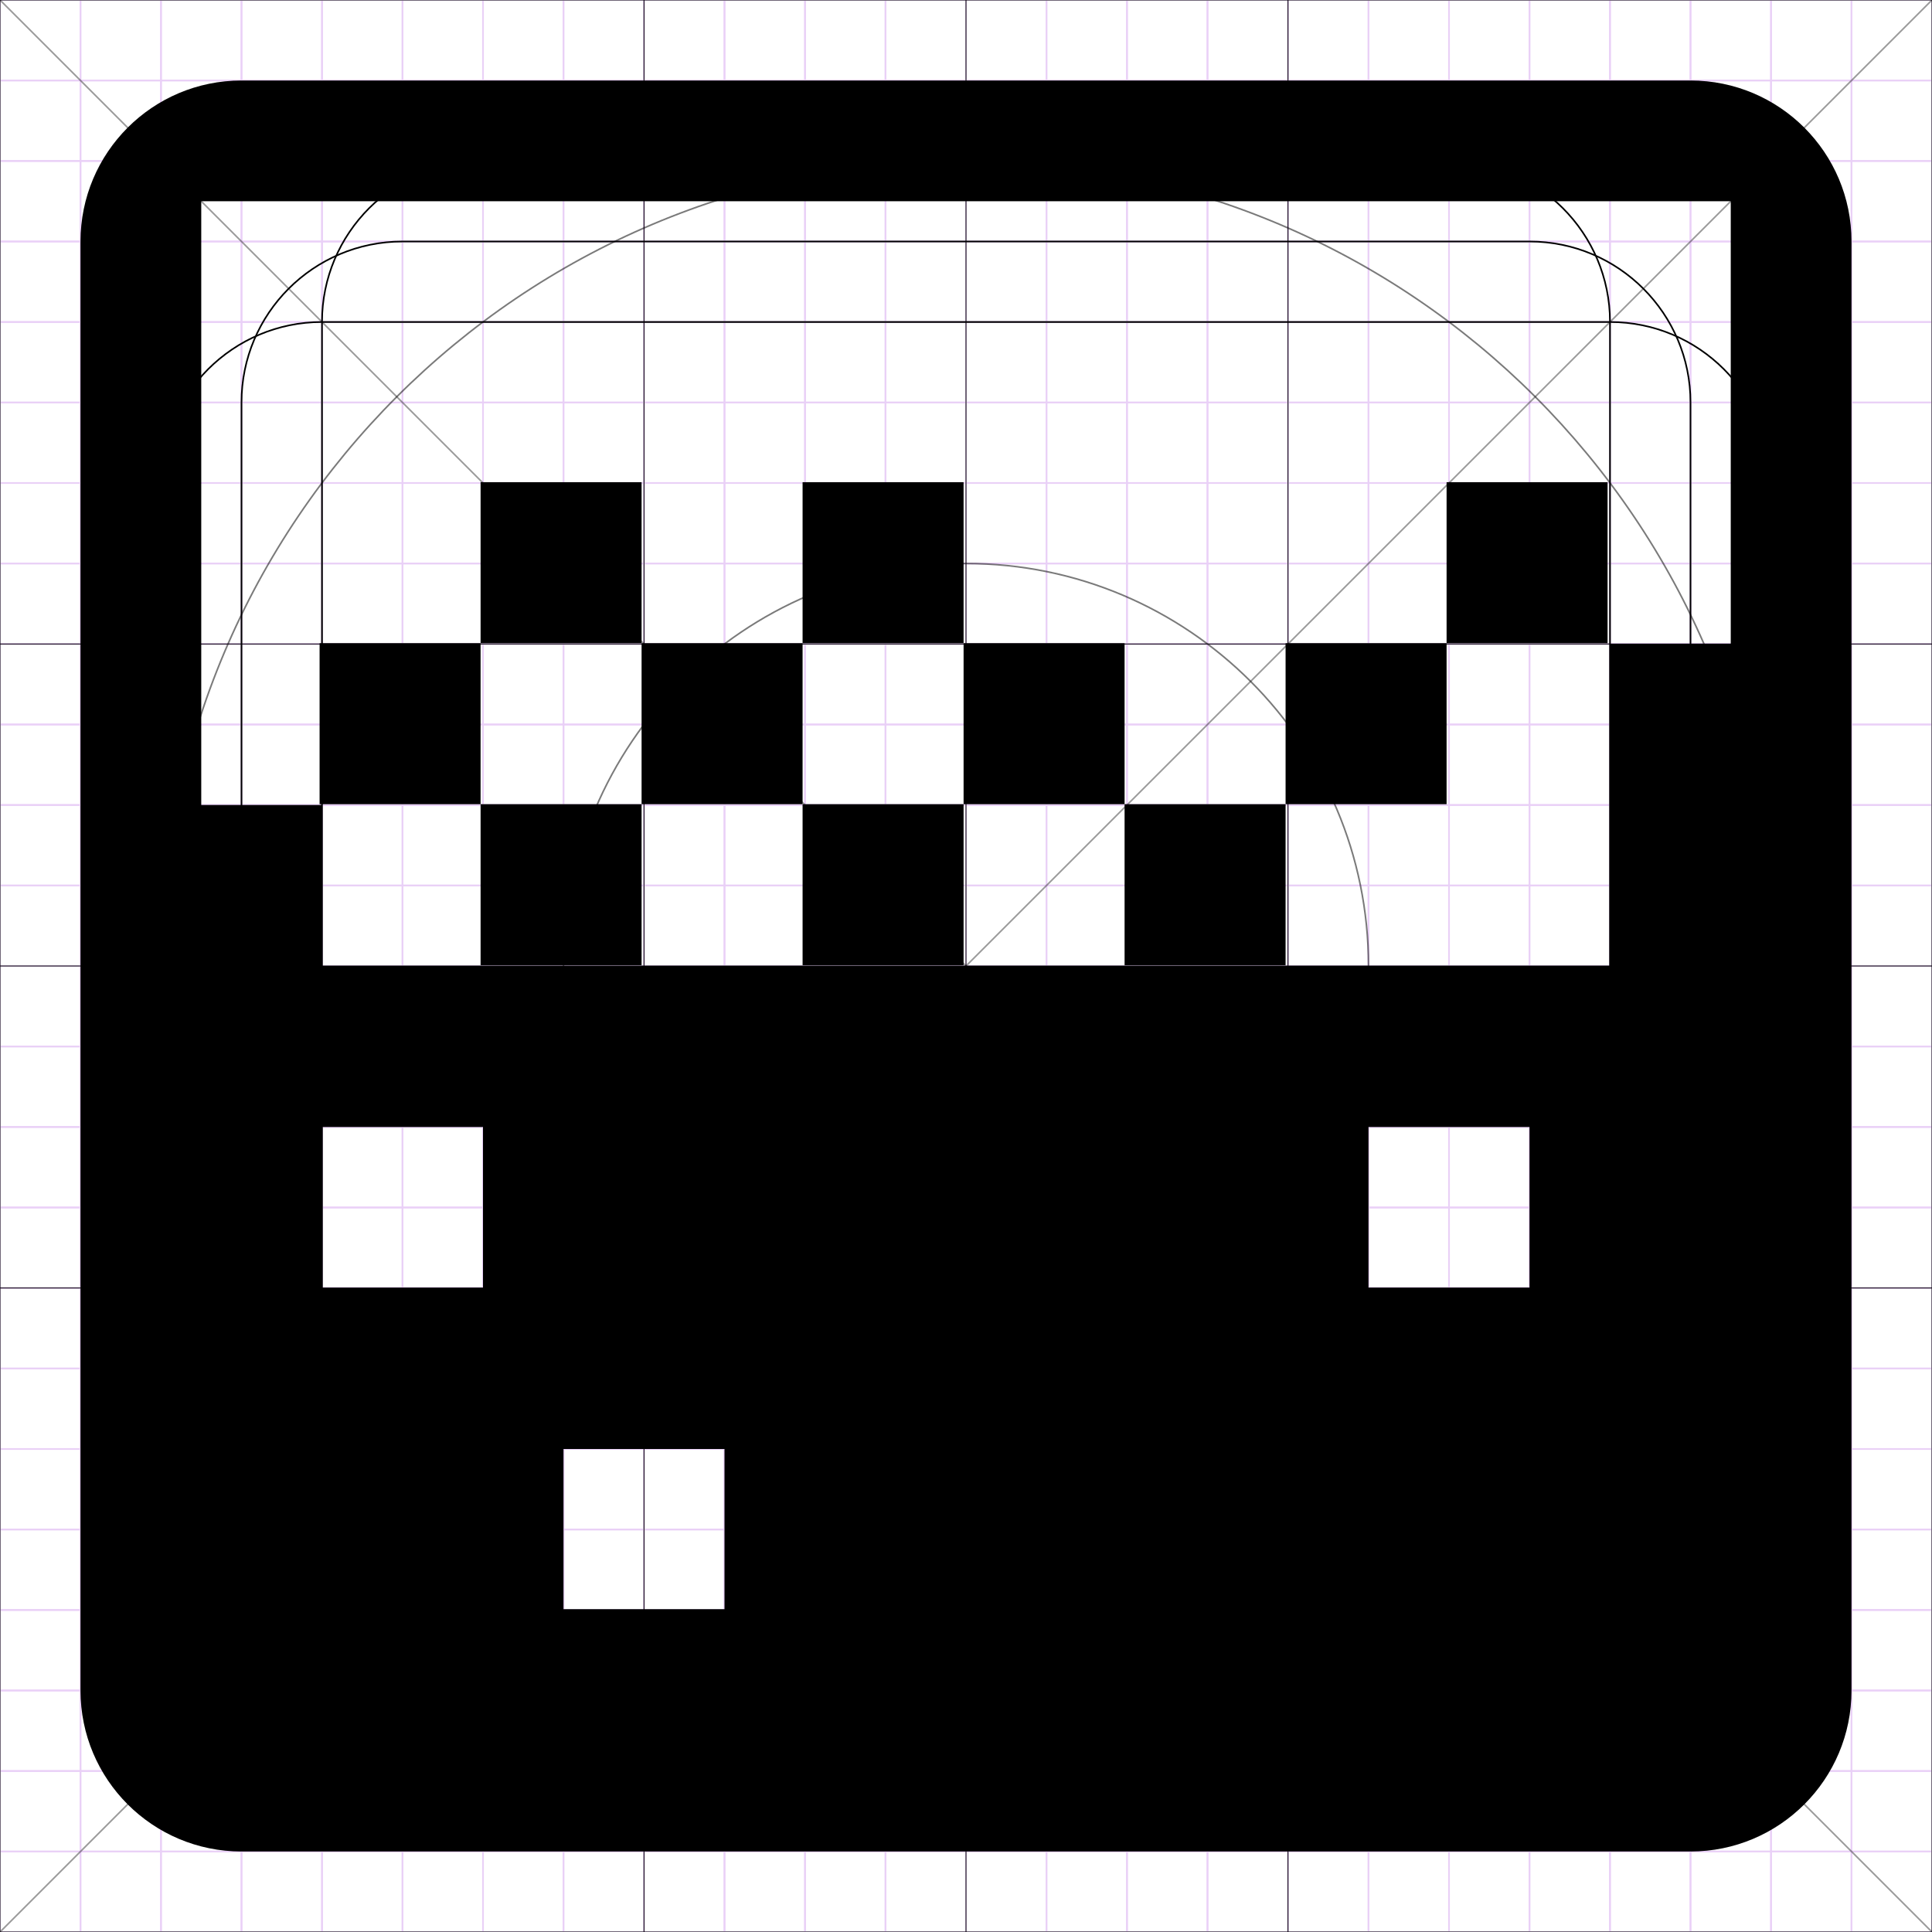
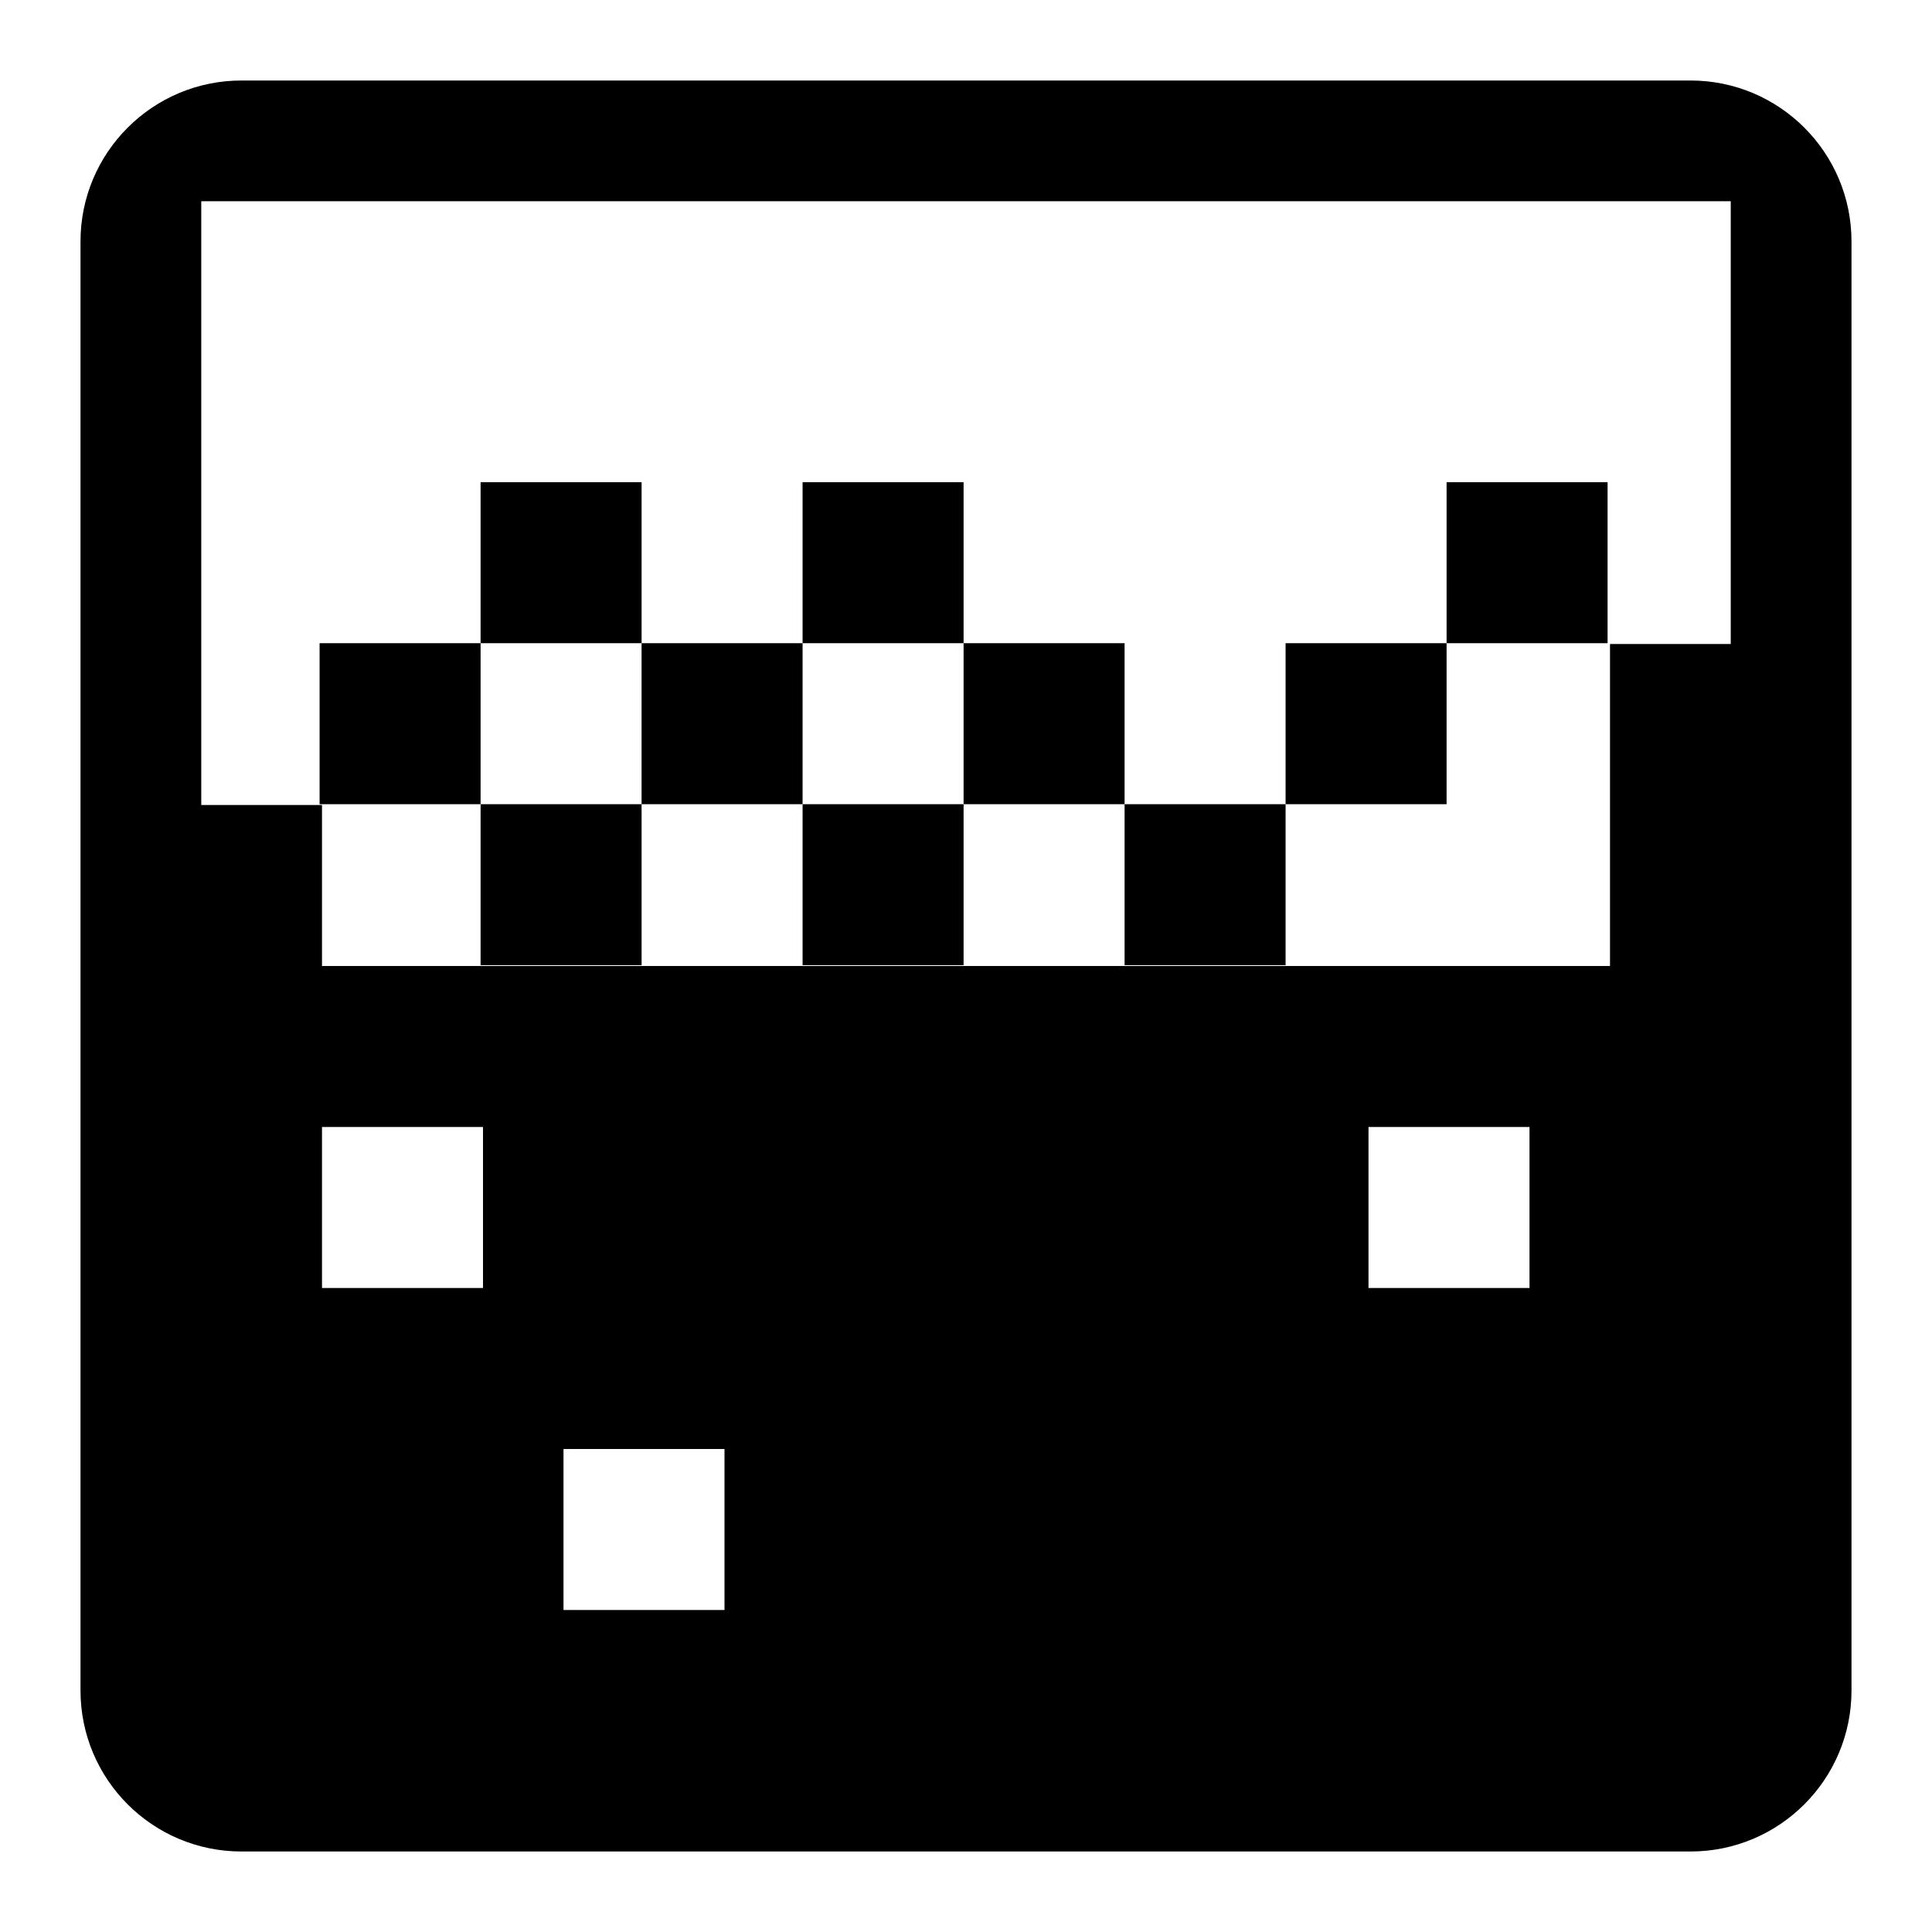
<svg xmlns="http://www.w3.org/2000/svg" id="Layer_1" data-name="Layer 1" viewBox="0 0 24 24">
-   <defs>
-     <style>.cls-1,.cls-3,.cls-4,.cls-7,.cls-9{fill:none;}.cls-2{clip-path:url(#clip-path);}.cls-3{stroke:#e9d0f7;stroke-miterlimit:10;}.cls-3,.cls-7,.cls-9{stroke-width:0.02px;}.cls-4,.cls-7,.cls-9{stroke:#000;}.cls-4{stroke-width:0.01px;}.cls-5{opacity:0.52;}.cls-6{clip-path:url(#clip-path-27);}.cls-8{clip-path:url(#clip-path-28);}.cls-9{stroke-linecap:round;stroke-linejoin:round;}.cls-10{opacity:0.39;}.cls-11{clip-path:url(#clip-path-29);}</style>
-     <clipPath id="clip-path">
-       <rect class="cls-1" x="-0.01" y="-0.01" width="24.02" height="24.02" />
-     </clipPath>
-     <clipPath id="clip-path-27">
-       <rect class="cls-1" x="1.99" y="1.99" width="20.02" height="20.02" />
-     </clipPath>
-     <clipPath id="clip-path-28">
-       <rect class="cls-1" x="6.99" y="6.99" width="10.02" height="10.02" />
-     </clipPath>
-     <clipPath id="clip-path-29">
-       <rect class="cls-1" x="-0.01" y="-0.01" width="24.01" height="24.01" />
-     </clipPath>
-   </defs>
-   <g class="cls-2">
-     <g class="cls-2">
-       <g class="cls-2">
-         <rect class="cls-3" width="1" height="1" />
-       </g>
-       <rect class="cls-3" x="1" width="1" height="1" />
-       <rect class="cls-3" x="2" width="1" height="1" />
-       <rect class="cls-3" x="3" width="1" height="1" />
-       <rect class="cls-3" x="4" width="1" height="1" />
-       <rect class="cls-3" x="5" width="1" height="1" />
-       <rect class="cls-3" x="6" width="1" height="1" />
-       <rect class="cls-3" x="7" width="1" height="1" />
-       <rect class="cls-3" x="8" width="1" height="1" />
-       <rect class="cls-3" x="9" width="1" height="1" />
-       <rect class="cls-3" x="10" width="1" height="1" />
-       <rect class="cls-3" x="11" width="1" height="1" />
-       <rect class="cls-3" x="12" width="1" height="1" />
-       <rect class="cls-3" x="13" width="1" height="1" />
-       <rect class="cls-3" x="14" width="1" height="1" />
-       <rect class="cls-3" x="15" width="1" height="1" />
-       <rect class="cls-3" x="16" width="1" height="1" />
-       <rect class="cls-3" x="17" width="1" height="1" />
-       <rect class="cls-3" x="18" width="1" height="1" />
-       <rect class="cls-3" x="19" width="1" height="1" />
-       <rect class="cls-3" x="20" width="1" height="1" />
-       <rect class="cls-3" x="21" width="1" height="1" />
-       <rect class="cls-3" x="22" width="1" height="1" />
-       <rect class="cls-3" x="23" width="1" height="1" />
-       <g class="cls-2">
-         <rect class="cls-3" y="1" width="1" height="1" />
-       </g>
-       <rect class="cls-3" x="1" y="1" width="1" height="1" />
-       <rect class="cls-3" x="2" y="1" width="1" height="1" />
-       <rect class="cls-3" x="3" y="1" width="1" height="1" />
-       <rect class="cls-3" x="4" y="1" width="1" height="1" />
-       <rect class="cls-3" x="5" y="1" width="1" height="1" />
-       <rect class="cls-3" x="6" y="1" width="1" height="1" />
-       <rect class="cls-3" x="7" y="1" width="1" height="1" />
-       <rect class="cls-3" x="8" y="1" width="1" height="1" />
-       <rect class="cls-3" x="9" y="1" width="1" height="1" />
-       <rect class="cls-3" x="10" y="1" width="1" height="1" />
-       <rect class="cls-3" x="11" y="1" width="1" height="1" />
-       <rect class="cls-3" x="12" y="1" width="1" height="1" />
-       <rect class="cls-3" x="13" y="1" width="1" height="1" />
-       <rect class="cls-3" x="14" y="1" width="1" height="1" />
-       <rect class="cls-3" x="15" y="1" width="1" height="1" />
-       <rect class="cls-3" x="16" y="1" width="1" height="1" />
-       <rect class="cls-3" x="17" y="1" width="1" height="1" />
-       <rect class="cls-3" x="18" y="1" width="1" height="1" />
-       <rect class="cls-3" x="19" y="1" width="1" height="1" />
-       <rect class="cls-3" x="20" y="1" width="1" height="1" />
-       <rect class="cls-3" x="21" y="1" width="1" height="1" />
-       <rect class="cls-3" x="22" y="1" width="1" height="1" />
-       <rect class="cls-3" x="23" y="1" width="1" height="1" />
-       <g class="cls-2">
-         <rect class="cls-3" y="2" width="1" height="1" />
-       </g>
-       <rect class="cls-3" x="1" y="2" width="1" height="1" />
-       <rect class="cls-3" x="2" y="2" width="1" height="1" />
-       <rect class="cls-3" x="3" y="2" width="1" height="1" />
-       <rect class="cls-3" x="4" y="2" width="1" height="1" />
-       <rect class="cls-3" x="5" y="2" width="1" height="1" />
-       <rect class="cls-3" x="6" y="2" width="1" height="1" />
-       <rect class="cls-3" x="7" y="2" width="1" height="1" />
-       <rect class="cls-3" x="8" y="2" width="1" height="1" />
-       <rect class="cls-3" x="9" y="2" width="1" height="1" />
-       <rect class="cls-3" x="10" y="2" width="1" height="1" />
-       <rect class="cls-3" x="11" y="2" width="1" height="1" />
-       <rect class="cls-3" x="12" y="2" width="1" height="1" />
-       <rect class="cls-3" x="13" y="2" width="1" height="1" />
-       <rect class="cls-3" x="14" y="2" width="1" height="1" />
-       <rect class="cls-3" x="15" y="2" width="1" height="1" />
-       <rect class="cls-3" x="16" y="2" width="1" height="1" />
-       <rect class="cls-3" x="17" y="2" width="1" height="1" />
-       <rect class="cls-3" x="18" y="2" width="1" height="1" />
-       <rect class="cls-3" x="19" y="2" width="1" height="1" />
-       <rect class="cls-3" x="20" y="2" width="1" height="1" />
-       <rect class="cls-3" x="21" y="2" width="1" height="1" />
-       <rect class="cls-3" x="22" y="2" width="1" height="1" />
-       <rect class="cls-3" x="23" y="2" width="1" height="1" />
-       <g class="cls-2">
-         <rect class="cls-3" y="3" width="1" height="1" />
-       </g>
-       <rect class="cls-3" x="1" y="3" width="1" height="1" />
-       <rect class="cls-3" x="2" y="3" width="1" height="1" />
-       <rect class="cls-3" x="3" y="3" width="1" height="1" />
-       <rect class="cls-3" x="4" y="3" width="1" height="1" />
-       <rect class="cls-3" x="5" y="3" width="1" height="1" />
-       <rect class="cls-3" x="6" y="3" width="1" height="1" />
-       <rect class="cls-3" x="7" y="3" width="1" height="1" />
-       <rect class="cls-3" x="8" y="3" width="1" height="1" />
-       <rect class="cls-3" x="9" y="3" width="1" height="1" />
-       <rect class="cls-3" x="10" y="3" width="1" height="1" />
-       <rect class="cls-3" x="11" y="3" width="1" height="1" />
-       <rect class="cls-3" x="12" y="3" width="1" height="1" />
-       <rect class="cls-3" x="13" y="3" width="1" height="1" />
-       <rect class="cls-3" x="14" y="3" width="1" height="1" />
-       <rect class="cls-3" x="15" y="3" width="1" height="1" />
-       <rect class="cls-3" x="16" y="3" width="1" height="1" />
-       <rect class="cls-3" x="17" y="3" width="1" height="1" />
-       <rect class="cls-3" x="18" y="3" width="1" height="1" />
-       <rect class="cls-3" x="19" y="3" width="1" height="1" />
-       <rect class="cls-3" x="20" y="3" width="1" height="1" />
-       <rect class="cls-3" x="21" y="3" width="1" height="1" />
-       <rect class="cls-3" x="22" y="3" width="1" height="1" />
-       <rect class="cls-3" x="23" y="3" width="1" height="1" />
-       <g class="cls-2">
-         <rect class="cls-3" y="4" width="1" height="1" />
-       </g>
-       <rect class="cls-3" x="1" y="4" width="1" height="1" />
-       <rect class="cls-3" x="2" y="4" width="1" height="1" />
-       <rect class="cls-3" x="3" y="4" width="1" height="1" />
-       <rect class="cls-3" x="4" y="4" width="1" height="1" />
-       <rect class="cls-3" x="5" y="4" width="1" height="1" />
-       <rect class="cls-3" x="6" y="4" width="1" height="1" />
-       <rect class="cls-3" x="7" y="4" width="1" height="1" />
-       <rect class="cls-3" x="8" y="4" width="1" height="1" />
-       <rect class="cls-3" x="9" y="4" width="1" height="1" />
-       <rect class="cls-3" x="10" y="4" width="1" height="1" />
-       <rect class="cls-3" x="11" y="4" width="1" height="1" />
-       <rect class="cls-3" x="12" y="4" width="1" height="1" />
-       <rect class="cls-3" x="13" y="4" width="1" height="1" />
-       <rect class="cls-3" x="14" y="4" width="1" height="1" />
-       <rect class="cls-3" x="15" y="4" width="1" height="1" />
-       <rect class="cls-3" x="16" y="4" width="1" height="1" />
-       <rect class="cls-3" x="17" y="4" width="1" height="1" />
-       <rect class="cls-3" x="18" y="4" width="1" height="1" />
-       <rect class="cls-3" x="19" y="4" width="1" height="1" />
-       <rect class="cls-3" x="20" y="4" width="1" height="1" />
-       <rect class="cls-3" x="21" y="4" width="1" height="1" />
-       <rect class="cls-3" x="22" y="4" width="1" height="1" />
-       <rect class="cls-3" x="23" y="4" width="1" height="1" />
-       <g class="cls-2">
-         <rect class="cls-3" y="5" width="1" height="1" />
-       </g>
-       <rect class="cls-3" x="1" y="5" width="1" height="1" />
-       <rect class="cls-3" x="2" y="5" width="1" height="1" />
-       <rect class="cls-3" x="3" y="5" width="1" height="1" />
-       <rect class="cls-3" x="4" y="5" width="1" height="1" />
-       <rect class="cls-3" x="5" y="5" width="1" height="1" />
-       <rect class="cls-3" x="6" y="5" width="1" height="1" />
-       <rect class="cls-3" x="7" y="5" width="1" height="1" />
-       <rect class="cls-3" x="8" y="5" width="1" height="1" />
-       <rect class="cls-3" x="9" y="5" width="1" height="1" />
-       <rect class="cls-3" x="10" y="5" width="1" height="1" />
-       <rect class="cls-3" x="11" y="5" width="1" height="1" />
-       <rect class="cls-3" x="12" y="5" width="1" height="1" />
-       <rect class="cls-3" x="13" y="5" width="1" height="1" />
-       <rect class="cls-3" x="14" y="5" width="1" height="1" />
-       <rect class="cls-3" x="15" y="5" width="1" height="1" />
-       <rect class="cls-3" x="16" y="5" width="1" height="1" />
-       <rect class="cls-3" x="17" y="5" width="1" height="1" />
-       <rect class="cls-3" x="18" y="5" width="1" height="1" />
-       <rect class="cls-3" x="19" y="5" width="1" height="1" />
-       <rect class="cls-3" x="20" y="5" width="1" height="1" />
-       <rect class="cls-3" x="21" y="5" width="1" height="1" />
-       <rect class="cls-3" x="22" y="5" width="1" height="1" />
-       <rect class="cls-3" x="23" y="5" width="1" height="1" />
-       <g class="cls-2">
-         <rect class="cls-3" y="6" width="1" height="1" />
-       </g>
-       <rect class="cls-3" x="1" y="6" width="1" height="1" />
-       <rect class="cls-3" x="2" y="6" width="1" height="1" />
-       <rect class="cls-3" x="3" y="6" width="1" height="1" />
-       <rect class="cls-3" x="4" y="6" width="1" height="1" />
-       <rect class="cls-3" x="5" y="6" width="1" height="1" />
-       <rect class="cls-3" x="6" y="6" width="1" height="1" />
-       <rect class="cls-3" x="7" y="6" width="1" height="1" />
-       <rect class="cls-3" x="8" y="6" width="1" height="1" />
-       <rect class="cls-3" x="9" y="6" width="1" height="1" />
-       <rect class="cls-3" x="10" y="6" width="1" height="1" />
-       <rect class="cls-3" x="11" y="6" width="1" height="1" />
-       <rect class="cls-3" x="12" y="6" width="1" height="1" />
-       <rect class="cls-3" x="13" y="6" width="1" height="1" />
-       <rect class="cls-3" x="14" y="6" width="1" height="1" />
-       <rect class="cls-3" x="15" y="6" width="1" height="1" />
-       <rect class="cls-3" x="16" y="6" width="1" height="1" />
-       <rect class="cls-3" x="17" y="6" width="1" height="1" />
-       <rect class="cls-3" x="18" y="6" width="1" height="1" />
-       <rect class="cls-3" x="19" y="6" width="1" height="1" />
-       <rect class="cls-3" x="20" y="6" width="1" height="1" />
-       <rect class="cls-3" x="21" y="6" width="1" height="1" />
-       <rect class="cls-3" x="22" y="6" width="1" height="1" />
-       <rect class="cls-3" x="23" y="6" width="1" height="1" />
-       <g class="cls-2">
-         <rect class="cls-3" y="7" width="1" height="1" />
-       </g>
-       <rect class="cls-3" x="1" y="7" width="1" height="1" />
-       <rect class="cls-3" x="2" y="7" width="1" height="1" />
-       <rect class="cls-3" x="3" y="7" width="1" height="1" />
-       <rect class="cls-3" x="4" y="7" width="1" height="1" />
-       <rect class="cls-3" x="5" y="7" width="1" height="1" />
-       <rect class="cls-3" x="6" y="7" width="1" height="1" />
-       <rect class="cls-3" x="7" y="7" width="1" height="1" />
-       <rect class="cls-3" x="8" y="7" width="1" height="1" />
-       <rect class="cls-3" x="9" y="7" width="1" height="1" />
-       <rect class="cls-3" x="10" y="7" width="1" height="1" />
-       <rect class="cls-3" x="11" y="7" width="1" height="1" />
-       <rect class="cls-3" x="12" y="7" width="1" height="1" />
-       <rect class="cls-3" x="13" y="7" width="1" height="1" />
-       <rect class="cls-3" x="14" y="7" width="1" height="1" />
-       <rect class="cls-3" x="15" y="7" width="1" height="1" />
-       <rect class="cls-3" x="16" y="7" width="1" height="1" />
-       <rect class="cls-3" x="17" y="7" width="1" height="1" />
-       <rect class="cls-3" x="18" y="7" width="1" height="1" />
-       <rect class="cls-3" x="19" y="7" width="1" height="1" />
-       <rect class="cls-3" x="20" y="7" width="1" height="1" />
-       <rect class="cls-3" x="21" y="7" width="1" height="1" />
-       <rect class="cls-3" x="22" y="7" width="1" height="1" />
-       <rect class="cls-3" x="23" y="7" width="1" height="1" />
-       <g class="cls-2">
-         <rect class="cls-3" y="8" width="1" height="1" />
-       </g>
-       <rect class="cls-3" x="1" y="8" width="1" height="1" />
-       <rect class="cls-3" x="2" y="8" width="1" height="1" />
-       <rect class="cls-3" x="3" y="8" width="1" height="1" />
-       <rect class="cls-3" x="4" y="8" width="1" height="1" />
-       <rect class="cls-3" x="5" y="8" width="1" height="1" />
-       <rect class="cls-3" x="6" y="8" width="1" height="1" />
-       <rect class="cls-3" x="7" y="8" width="1" height="1" />
-       <rect class="cls-3" x="8" y="8" width="1" height="1" />
-       <rect class="cls-3" x="9" y="8" width="1" height="1" />
-       <rect class="cls-3" x="10" y="8" width="1" height="1" />
-       <rect class="cls-3" x="11" y="8" width="1" height="1" />
-       <rect class="cls-3" x="12" y="8" width="1" height="1" />
-       <rect class="cls-3" x="13" y="8" width="1" height="1" />
-       <rect class="cls-3" x="14" y="8" width="1" height="1" />
-       <rect class="cls-3" x="15" y="8" width="1" height="1" />
-       <rect class="cls-3" x="16" y="8" width="1" height="1" />
-       <rect class="cls-3" x="17" y="8" width="1" height="1" />
-       <rect class="cls-3" x="18" y="8" width="1" height="1" />
-       <rect class="cls-3" x="19" y="8" width="1" height="1" />
-       <rect class="cls-3" x="20" y="8" width="1" height="1" />
-       <rect class="cls-3" x="21" y="8" width="1" height="1" />
-       <rect class="cls-3" x="22" y="8" width="1" height="1" />
-       <rect class="cls-3" x="23" y="8" width="1" height="1" />
-       <g class="cls-2">
-         <rect class="cls-3" y="9" width="1" height="1" />
-       </g>
-       <rect class="cls-3" x="1" y="9" width="1" height="1" />
-       <rect class="cls-3" x="2" y="9" width="1" height="1" />
-       <rect class="cls-3" x="3" y="9" width="1" height="1" />
-       <rect class="cls-3" x="4" y="9" width="1" height="1" />
-       <rect class="cls-3" x="5" y="9" width="1" height="1" />
-       <rect class="cls-3" x="6" y="9" width="1" height="1" />
-       <rect class="cls-3" x="7" y="9" width="1" height="1" />
-       <rect class="cls-3" x="8" y="9" width="1" height="1" />
-       <rect class="cls-3" x="9" y="9" width="1" height="1" />
-       <rect class="cls-3" x="10" y="9" width="1" height="1" />
-       <rect class="cls-3" x="11" y="9" width="1" height="1" />
-       <rect class="cls-3" x="12" y="9" width="1" height="1" />
-       <rect class="cls-3" x="13" y="9" width="1" height="1" />
-       <rect class="cls-3" x="14" y="9" width="1" height="1" />
-       <rect class="cls-3" x="15" y="9" width="1" height="1" />
-       <rect class="cls-3" x="16" y="9" width="1" height="1" />
-       <rect class="cls-3" x="17" y="9" width="1" height="1" />
-       <rect class="cls-3" x="18" y="9" width="1" height="1" />
-       <rect class="cls-3" x="19" y="9" width="1" height="1" />
-       <rect class="cls-3" x="20" y="9" width="1" height="1" />
-       <rect class="cls-3" x="21" y="9" width="1" height="1" />
-       <rect class="cls-3" x="22" y="9" width="1" height="1" />
-       <rect class="cls-3" x="23" y="9" width="1" height="1" />
-       <g class="cls-2">
-         <rect class="cls-3" y="10" width="1" height="1" />
-       </g>
-       <rect class="cls-3" x="1" y="10" width="1" height="1" />
-       <rect class="cls-3" x="2" y="10" width="1" height="1" />
-       <rect class="cls-3" x="3" y="10" width="1" height="1" />
-       <rect class="cls-3" x="4" y="10" width="1" height="1" />
-       <rect class="cls-3" x="5" y="10" width="1" height="1" />
-       <rect class="cls-3" x="6" y="10" width="1" height="1" />
-       <rect class="cls-3" x="7" y="10" width="1" height="1" />
-       <rect class="cls-3" x="8" y="10" width="1" height="1" />
-       <rect class="cls-3" x="9" y="10" width="1" height="1" />
-       <rect class="cls-3" x="10" y="10" width="1" height="1" />
-       <rect class="cls-3" x="11" y="10" width="1" height="1" />
-       <rect class="cls-3" x="12" y="10" width="1" height="1" />
-       <rect class="cls-3" x="13" y="10" width="1" height="1" />
-       <rect class="cls-3" x="14" y="10" width="1" height="1" />
-       <rect class="cls-3" x="15" y="10" width="1" height="1" />
-       <rect class="cls-3" x="16" y="10" width="1" height="1" />
-       <rect class="cls-3" x="17" y="10" width="1" height="1" />
-       <rect class="cls-3" x="18" y="10" width="1" height="1" />
-       <rect class="cls-3" x="19" y="10" width="1" height="1" />
-       <rect class="cls-3" x="20" y="10" width="1" height="1" />
-       <rect class="cls-3" x="21" y="10" width="1" height="1" />
-       <rect class="cls-3" x="22" y="10" width="1" height="1" />
-       <rect class="cls-3" x="23" y="10" width="1" height="1" />
-       <g class="cls-2">
-         <rect class="cls-3" y="11" width="1" height="1" />
-       </g>
-       <rect class="cls-3" x="1" y="11" width="1" height="1" />
-       <rect class="cls-3" x="2" y="11" width="1" height="1" />
-       <rect class="cls-3" x="3" y="11" width="1" height="1" />
-       <rect class="cls-3" x="4" y="11" width="1" height="1" />
-       <rect class="cls-3" x="5" y="11" width="1" height="1" />
-       <rect class="cls-3" x="6" y="11" width="1" height="1" />
-       <rect class="cls-3" x="7" y="11" width="1" height="1" />
-       <rect class="cls-3" x="8" y="11" width="1" height="1" />
-       <rect class="cls-3" x="9" y="11" width="1" height="1" />
-       <rect class="cls-3" x="10" y="11" width="1" height="1" />
-       <rect class="cls-3" x="11" y="11" width="1" height="1" />
-       <rect class="cls-3" x="12" y="11" width="1" height="1" />
-       <rect class="cls-3" x="13" y="11" width="1" height="1" />
-       <rect class="cls-3" x="14" y="11" width="1" height="1" />
-       <rect class="cls-3" x="15" y="11" width="1" height="1" />
-       <rect class="cls-3" x="16" y="11" width="1" height="1" />
-       <rect class="cls-3" x="17" y="11" width="1" height="1" />
-       <rect class="cls-3" x="18" y="11" width="1" height="1" />
-       <rect class="cls-3" x="19" y="11" width="1" height="1" />
-       <rect class="cls-3" x="20" y="11" width="1" height="1" />
-       <rect class="cls-3" x="21" y="11" width="1" height="1" />
-       <rect class="cls-3" x="22" y="11" width="1" height="1" />
-       <rect class="cls-3" x="23" y="11" width="1" height="1" />
-       <g class="cls-2">
-         <rect class="cls-3" y="12" width="1" height="1" />
-       </g>
-       <rect class="cls-3" x="1" y="12" width="1" height="1" />
-       <rect class="cls-3" x="2" y="12" width="1" height="1" />
-       <rect class="cls-3" x="3" y="12" width="1" height="1" />
-       <rect class="cls-3" x="4" y="12" width="1" height="1" />
-       <rect class="cls-3" x="5" y="12" width="1" height="1" />
-       <rect class="cls-3" x="6" y="12" width="1" height="1" />
-       <rect class="cls-3" x="7" y="12" width="1" height="1" />
-       <rect class="cls-3" x="8" y="12" width="1" height="1" />
-       <rect class="cls-3" x="9" y="12" width="1" height="1" />
-       <rect class="cls-3" x="10" y="12" width="1" height="1" />
-       <rect class="cls-3" x="11" y="12" width="1" height="1" />
-       <rect class="cls-3" x="12" y="12" width="1" height="1" />
-       <rect class="cls-3" x="13" y="12" width="1" height="1" />
-       <rect class="cls-3" x="14" y="12" width="1" height="1" />
-       <rect class="cls-3" x="15" y="12" width="1" height="1" />
-       <rect class="cls-3" x="16" y="12" width="1" height="1" />
-       <rect class="cls-3" x="17" y="12" width="1" height="1" />
-       <rect class="cls-3" x="18" y="12" width="1" height="1" />
-       <rect class="cls-3" x="19" y="12" width="1" height="1" />
-       <rect class="cls-3" x="20" y="12" width="1" height="1" />
-       <rect class="cls-3" x="21" y="12" width="1" height="1" />
-       <rect class="cls-3" x="22" y="12" width="1" height="1" />
-       <rect class="cls-3" x="23" y="12" width="1" height="1" />
-       <g class="cls-2">
-         <rect class="cls-3" y="13" width="1" height="1" />
-       </g>
-       <rect class="cls-3" x="1" y="13" width="1" height="1" />
-       <rect class="cls-3" x="2" y="13" width="1" height="1" />
-       <rect class="cls-3" x="3" y="13" width="1" height="1" />
-       <rect class="cls-3" x="4" y="13" width="1" height="1" />
-       <rect class="cls-3" x="5" y="13" width="1" height="1" />
-       <rect class="cls-3" x="6" y="13" width="1" height="1" />
-       <rect class="cls-3" x="7" y="13" width="1" height="1" />
-       <rect class="cls-3" x="8" y="13" width="1" height="1" />
-       <rect class="cls-3" x="9" y="13" width="1" height="1" />
-       <rect class="cls-3" x="10" y="13" width="1" height="1" />
-       <rect class="cls-3" x="11" y="13" width="1" height="1" />
-       <rect class="cls-3" x="12" y="13" width="1" height="1" />
-       <rect class="cls-3" x="13" y="13" width="1" height="1" />
-       <rect class="cls-3" x="14" y="13" width="1" height="1" />
-       <rect class="cls-3" x="15" y="13" width="1" height="1" />
-       <rect class="cls-3" x="16" y="13" width="1" height="1" />
-       <rect class="cls-3" x="17" y="13" width="1" height="1" />
-       <rect class="cls-3" x="18" y="13" width="1" height="1" />
-       <rect class="cls-3" x="19" y="13" width="1" height="1" />
-       <rect class="cls-3" x="20" y="13" width="1" height="1" />
-       <rect class="cls-3" x="21" y="13" width="1" height="1" />
-       <rect class="cls-3" x="22" y="13" width="1" height="1" />
-       <rect class="cls-3" x="23" y="13" width="1" height="1" />
-       <g class="cls-2">
-         <rect class="cls-3" y="14" width="1" height="1" />
-       </g>
-       <rect class="cls-3" x="1" y="14" width="1" height="1" />
-       <rect class="cls-3" x="2" y="14" width="1" height="1" />
-       <rect class="cls-3" x="3" y="14" width="1" height="1" />
-       <rect class="cls-3" x="4" y="14" width="1" height="1" />
-       <rect class="cls-3" x="5" y="14" width="1" height="1" />
-       <rect class="cls-3" x="6" y="14" width="1" height="1" />
-       <rect class="cls-3" x="7" y="14" width="1" height="1" />
-       <rect class="cls-3" x="8" y="14" width="1" height="1" />
-       <rect class="cls-3" x="9" y="14" width="1" height="1" />
-       <rect class="cls-3" x="10" y="14" width="1" height="1" />
-       <rect class="cls-3" x="11" y="14" width="1" height="1" />
-       <rect class="cls-3" x="12" y="14" width="1" height="1" />
-       <rect class="cls-3" x="13" y="14" width="1" height="1" />
-       <rect class="cls-3" x="14" y="14" width="1" height="1" />
-       <rect class="cls-3" x="15" y="14" width="1" height="1" />
-       <rect class="cls-3" x="16" y="14" width="1" height="1" />
-       <rect class="cls-3" x="17" y="14" width="1" height="1" />
-       <rect class="cls-3" x="18" y="14" width="1" height="1" />
-       <rect class="cls-3" x="19" y="14" width="1" height="1" />
-       <rect class="cls-3" x="20" y="14" width="1" height="1" />
-       <rect class="cls-3" x="21" y="14" width="1" height="1" />
-       <rect class="cls-3" x="22" y="14" width="1" height="1" />
-       <rect class="cls-3" x="23" y="14" width="1" height="1" />
-       <g class="cls-2">
-         <rect class="cls-3" y="15" width="1" height="1" />
-       </g>
-       <rect class="cls-3" x="1" y="15" width="1" height="1" />
-       <rect class="cls-3" x="2" y="15" width="1" height="1" />
-       <rect class="cls-3" x="3" y="15" width="1" height="1" />
-       <rect class="cls-3" x="4" y="15" width="1" height="1" />
-       <rect class="cls-3" x="5" y="15" width="1" height="1" />
-       <rect class="cls-3" x="6" y="15" width="1" height="1" />
-       <rect class="cls-3" x="7" y="15" width="1" height="1" />
-       <rect class="cls-3" x="8" y="15" width="1" height="1" />
-       <rect class="cls-3" x="9" y="15" width="1" height="1" />
-       <rect class="cls-3" x="10" y="15" width="1" height="1" />
-       <rect class="cls-3" x="11" y="15" width="1" height="1" />
-       <rect class="cls-3" x="12" y="15" width="1" height="1" />
-       <rect class="cls-3" x="13" y="15" width="1" height="1" />
-       <rect class="cls-3" x="14" y="15" width="1" height="1" />
-       <rect class="cls-3" x="15" y="15" width="1" height="1" />
-       <rect class="cls-3" x="16" y="15" width="1" height="1" />
-       <rect class="cls-3" x="17" y="15" width="1" height="1" />
-       <rect class="cls-3" x="18" y="15" width="1" height="1" />
-       <rect class="cls-3" x="19" y="15" width="1" height="1" />
-       <rect class="cls-3" x="20" y="15" width="1" height="1" />
-       <rect class="cls-3" x="21" y="15" width="1" height="1" />
-       <rect class="cls-3" x="22" y="15" width="1" height="1" />
-       <rect class="cls-3" x="23" y="15" width="1" height="1" />
-       <g class="cls-2">
-         <rect class="cls-3" y="16" width="1" height="1" />
-       </g>
-       <rect class="cls-3" x="1" y="16" width="1" height="1" />
-       <rect class="cls-3" x="2" y="16" width="1" height="1" />
-       <rect class="cls-3" x="3" y="16" width="1" height="1" />
-       <rect class="cls-3" x="4" y="16" width="1" height="1" />
-       <rect class="cls-3" x="5" y="16" width="1" height="1" />
-       <rect class="cls-3" x="6" y="16" width="1" height="1" />
-       <rect class="cls-3" x="7" y="16" width="1" height="1" />
-       <rect class="cls-3" x="8" y="16" width="1" height="1" />
-       <rect class="cls-3" x="9" y="16" width="1" height="1" />
-       <rect class="cls-3" x="10" y="16" width="1" height="1" />
-       <rect class="cls-3" x="11" y="16" width="1" height="1" />
-       <rect class="cls-3" x="12" y="16" width="1" height="1" />
-       <rect class="cls-3" x="13" y="16" width="1" height="1" />
-       <rect class="cls-3" x="14" y="16" width="1" height="1" />
-       <rect class="cls-3" x="15" y="16" width="1" height="1" />
-       <rect class="cls-3" x="16" y="16" width="1" height="1" />
-       <rect class="cls-3" x="17" y="16" width="1" height="1" />
-       <rect class="cls-3" x="18" y="16" width="1" height="1" />
-       <rect class="cls-3" x="19" y="16" width="1" height="1" />
-       <rect class="cls-3" x="20" y="16" width="1" height="1" />
-       <rect class="cls-3" x="21" y="16" width="1" height="1" />
-       <rect class="cls-3" x="22" y="16" width="1" height="1" />
-       <rect class="cls-3" x="23" y="16" width="1" height="1" />
-       <g class="cls-2">
-         <rect class="cls-3" y="17" width="1" height="1" />
-       </g>
-       <rect class="cls-3" x="1" y="17" width="1" height="1" />
-       <rect class="cls-3" x="2" y="17" width="1" height="1" />
-       <rect class="cls-3" x="3" y="17" width="1" height="1" />
-       <rect class="cls-3" x="4" y="17" width="1" height="1" />
-       <rect class="cls-3" x="5" y="17" width="1" height="1" />
-       <rect class="cls-3" x="6" y="17" width="1" height="1" />
-       <rect class="cls-3" x="7" y="17" width="1" height="1" />
-       <rect class="cls-3" x="8" y="17" width="1" height="1" />
-       <rect class="cls-3" x="9" y="17" width="1" height="1" />
-       <rect class="cls-3" x="10" y="17" width="1" height="1" />
-       <rect class="cls-3" x="11" y="17" width="1" height="1" />
-       <rect class="cls-3" x="12" y="17" width="1" height="1" />
-       <rect class="cls-3" x="13" y="17" width="1" height="1" />
-       <rect class="cls-3" x="14" y="17" width="1" height="1" />
-       <rect class="cls-3" x="15" y="17" width="1" height="1" />
-       <rect class="cls-3" x="16" y="17" width="1" height="1" />
-       <rect class="cls-3" x="17" y="17" width="1" height="1" />
-       <rect class="cls-3" x="18" y="17" width="1" height="1" />
-       <rect class="cls-3" x="19" y="17" width="1" height="1" />
-       <rect class="cls-3" x="20" y="17" width="1" height="1" />
-       <rect class="cls-3" x="21" y="17" width="1" height="1" />
-       <rect class="cls-3" x="22" y="17" width="1" height="1" />
-       <rect class="cls-3" x="23" y="17" width="1" height="1" />
-       <g class="cls-2">
-         <rect class="cls-3" y="18" width="1" height="1" />
-       </g>
-       <rect class="cls-3" x="1" y="18" width="1" height="1" />
-       <rect class="cls-3" x="2" y="18" width="1" height="1" />
-       <rect class="cls-3" x="3" y="18" width="1" height="1" />
-       <rect class="cls-3" x="4" y="18" width="1" height="1" />
-       <rect class="cls-3" x="5" y="18" width="1" height="1" />
-       <rect class="cls-3" x="6" y="18" width="1" height="1" />
-       <rect class="cls-3" x="7" y="18" width="1" height="1" />
-       <rect class="cls-3" x="8" y="18" width="1" height="1" />
-       <rect class="cls-3" x="9" y="18" width="1" height="1" />
-       <rect class="cls-3" x="10" y="18" width="1" height="1" />
-       <rect class="cls-3" x="11" y="18" width="1" height="1" />
-       <rect class="cls-3" x="12" y="18" width="1" height="1" />
-       <rect class="cls-3" x="13" y="18" width="1" height="1" />
-       <rect class="cls-3" x="14" y="18" width="1" height="1" />
-       <rect class="cls-3" x="15" y="18" width="1" height="1" />
-       <rect class="cls-3" x="16" y="18" width="1" height="1" />
-       <rect class="cls-3" x="17" y="18" width="1" height="1" />
-       <rect class="cls-3" x="18" y="18" width="1" height="1" />
-       <rect class="cls-3" x="19" y="18" width="1" height="1" />
-       <rect class="cls-3" x="20" y="18" width="1" height="1" />
-       <rect class="cls-3" x="21" y="18" width="1" height="1" />
-       <rect class="cls-3" x="22" y="18" width="1" height="1" />
-       <rect class="cls-3" x="23" y="18" width="1" height="1" />
-       <g class="cls-2">
-         <rect class="cls-3" y="19" width="1" height="1" />
-       </g>
-       <rect class="cls-3" x="1" y="19" width="1" height="1" />
-       <rect class="cls-3" x="2" y="19" width="1" height="1" />
-       <rect class="cls-3" x="3" y="19" width="1" height="1" />
-       <rect class="cls-3" x="4" y="19" width="1" height="1" />
-       <rect class="cls-3" x="5" y="19" width="1" height="1" />
-       <rect class="cls-3" x="6" y="19" width="1" height="1" />
-       <rect class="cls-3" x="7" y="19" width="1" height="1" />
-       <rect class="cls-3" x="8" y="19" width="1" height="1" />
-       <rect class="cls-3" x="9" y="19" width="1" height="1" />
-       <rect class="cls-3" x="10" y="19" width="1" height="1" />
-       <rect class="cls-3" x="11" y="19" width="1" height="1" />
-       <rect class="cls-3" x="12" y="19" width="1" height="1" />
-       <rect class="cls-3" x="13" y="19" width="1" height="1" />
-       <rect class="cls-3" x="14" y="19" width="1" height="1" />
-       <rect class="cls-3" x="15" y="19" width="1" height="1" />
-       <rect class="cls-3" x="16" y="19" width="1" height="1" />
-       <rect class="cls-3" x="17" y="19" width="1" height="1" />
-       <rect class="cls-3" x="18" y="19" width="1" height="1" />
-       <rect class="cls-3" x="19" y="19" width="1" height="1" />
-       <rect class="cls-3" x="20" y="19" width="1" height="1" />
-       <rect class="cls-3" x="21" y="19" width="1" height="1" />
-       <rect class="cls-3" x="22" y="19" width="1" height="1" />
-       <rect class="cls-3" x="23" y="19" width="1" height="1" />
-       <g class="cls-2">
-         <rect class="cls-3" y="20" width="1" height="1" />
-       </g>
-       <rect class="cls-3" x="1" y="20" width="1" height="1" />
-       <rect class="cls-3" x="2" y="20" width="1" height="1" />
-       <rect class="cls-3" x="3" y="20" width="1" height="1" />
-       <rect class="cls-3" x="4" y="20" width="1" height="1" />
-       <rect class="cls-3" x="5" y="20" width="1" height="1" />
-       <rect class="cls-3" x="6" y="20" width="1" height="1" />
-       <rect class="cls-3" x="7" y="20" width="1" height="1" />
-       <rect class="cls-3" x="8" y="20" width="1" height="1" />
-       <rect class="cls-3" x="9" y="20" width="1" height="1" />
-       <rect class="cls-3" x="10" y="20" width="1" height="1" />
-       <rect class="cls-3" x="11" y="20" width="1" height="1" />
-       <rect class="cls-3" x="12" y="20" width="1" height="1" />
-       <rect class="cls-3" x="13" y="20" width="1" height="1" />
-       <rect class="cls-3" x="14" y="20" width="1" height="1" />
-       <rect class="cls-3" x="15" y="20" width="1" height="1" />
-       <rect class="cls-3" x="16" y="20" width="1" height="1" />
-       <rect class="cls-3" x="17" y="20" width="1" height="1" />
-       <rect class="cls-3" x="18" y="20" width="1" height="1" />
-       <rect class="cls-3" x="19" y="20" width="1" height="1" />
-       <rect class="cls-3" x="20" y="20" width="1" height="1" />
-       <rect class="cls-3" x="21" y="20" width="1" height="1" />
-       <rect class="cls-3" x="22" y="20" width="1" height="1" />
-       <rect class="cls-3" x="23" y="20" width="1" height="1" />
-       <g class="cls-2">
-         <rect class="cls-3" y="21" width="1" height="1" />
-       </g>
-       <rect class="cls-3" x="1" y="21" width="1" height="1" />
-       <rect class="cls-3" x="2" y="21" width="1" height="1" />
-       <rect class="cls-3" x="3" y="21" width="1" height="1" />
-       <rect class="cls-3" x="4" y="21" width="1" height="1" />
-       <rect class="cls-3" x="5" y="21" width="1" height="1" />
-       <rect class="cls-3" x="6" y="21" width="1" height="1" />
-       <rect class="cls-3" x="7" y="21" width="1" height="1" />
-       <rect class="cls-3" x="8" y="21" width="1" height="1" />
-       <rect class="cls-3" x="9" y="21" width="1" height="1" />
-       <rect class="cls-3" x="10" y="21" width="1" height="1" />
-       <rect class="cls-3" x="11" y="21" width="1" height="1" />
-       <rect class="cls-3" x="12" y="21" width="1" height="1" />
-       <rect class="cls-3" x="13" y="21" width="1" height="1" />
-       <rect class="cls-3" x="14" y="21" width="1" height="1" />
-       <rect class="cls-3" x="15" y="21" width="1" height="1" />
-       <rect class="cls-3" x="16" y="21" width="1" height="1" />
-       <rect class="cls-3" x="17" y="21" width="1" height="1" />
-       <rect class="cls-3" x="18" y="21" width="1" height="1" />
-       <rect class="cls-3" x="19" y="21" width="1" height="1" />
-       <rect class="cls-3" x="20" y="21" width="1" height="1" />
-       <rect class="cls-3" x="21" y="21" width="1" height="1" />
-       <rect class="cls-3" x="22" y="21" width="1" height="1" />
-       <rect class="cls-3" x="23" y="21" width="1" height="1" />
-       <g class="cls-2">
-         <rect class="cls-3" y="22" width="1" height="1" />
-       </g>
-       <rect class="cls-3" x="1" y="22" width="1" height="1" />
-       <rect class="cls-3" x="2" y="22" width="1" height="1" />
-       <rect class="cls-3" x="3" y="22" width="1" height="1" />
-       <rect class="cls-3" x="4" y="22" width="1" height="1" />
-       <rect class="cls-3" x="5" y="22" width="1" height="1" />
-       <rect class="cls-3" x="6" y="22" width="1" height="1" />
-       <rect class="cls-3" x="7" y="22" width="1" height="1" />
-       <rect class="cls-3" x="8" y="22" width="1" height="1" />
-       <rect class="cls-3" x="9" y="22" width="1" height="1" />
-       <rect class="cls-3" x="10" y="22" width="1" height="1" />
-       <rect class="cls-3" x="11" y="22" width="1" height="1" />
-       <rect class="cls-3" x="12" y="22" width="1" height="1" />
-       <rect class="cls-3" x="13" y="22" width="1" height="1" />
-       <rect class="cls-3" x="14" y="22" width="1" height="1" />
-       <rect class="cls-3" x="15" y="22" width="1" height="1" />
-       <rect class="cls-3" x="16" y="22" width="1" height="1" />
-       <rect class="cls-3" x="17" y="22" width="1" height="1" />
-       <rect class="cls-3" x="18" y="22" width="1" height="1" />
-       <rect class="cls-3" x="19" y="22" width="1" height="1" />
-       <rect class="cls-3" x="20" y="22" width="1" height="1" />
-       <rect class="cls-3" x="21" y="22" width="1" height="1" />
-       <rect class="cls-3" x="22" y="22" width="1" height="1" />
-       <rect class="cls-3" x="23" y="22" width="1" height="1" />
-       <g class="cls-2">
-         <rect class="cls-3" y="23" width="1" height="1" />
-         <rect class="cls-3" x="1" y="23" width="1" height="1" />
-         <rect class="cls-3" x="2" y="23" width="1" height="1" />
-         <rect class="cls-3" x="3" y="23" width="1" height="1" />
-         <rect class="cls-3" x="4" y="23" width="1" height="1" />
-         <rect class="cls-3" x="5" y="23" width="1" height="1" />
-         <rect class="cls-3" x="6" y="23" width="1" height="1" />
-         <rect class="cls-3" x="7" y="23" width="1" height="1" />
-         <rect class="cls-3" x="8" y="23" width="1" height="1" />
-         <rect class="cls-3" x="9" y="23" width="1" height="1" />
-         <rect class="cls-3" x="10" y="23" width="1" height="1" />
-         <rect class="cls-3" x="11" y="23" width="1" height="1" />
-         <rect class="cls-3" x="12" y="23" width="1" height="1" />
-         <rect class="cls-3" x="13" y="23" width="1" height="1" />
-         <rect class="cls-3" x="14" y="23" width="1" height="1" />
-         <rect class="cls-3" x="15" y="23" width="1" height="1" />
-         <rect class="cls-3" x="16" y="23" width="1" height="1" />
-         <rect class="cls-3" x="17" y="23" width="1" height="1" />
-         <rect class="cls-3" x="18" y="23" width="1" height="1" />
-         <rect class="cls-3" x="19" y="23" width="1" height="1" />
-         <rect class="cls-3" x="20" y="23" width="1" height="1" />
-         <rect class="cls-3" x="21" y="23" width="1" height="1" />
-         <rect class="cls-3" x="22" y="23" width="1" height="1" />
-         <rect class="cls-3" x="23" y="23" width="1" height="1" />
-         <rect class="cls-4" width="24" height="24" />
-         <line class="cls-4" y1="12" x2="24" y2="12" />
-         <line class="cls-4" y1="8" x2="24" y2="8" />
-         <line class="cls-4" y1="16" x2="24" y2="16" />
-         <line class="cls-4" x1="12" x2="12" y2="24" />
-         <line class="cls-4" x1="16" x2="16" y2="24" />
-         <line class="cls-4" x1="8" x2="8" y2="24" />
-         <g class="cls-5">
-           <g class="cls-6">
-             <circle class="cls-7" cx="12" cy="12" r="10" />
-           </g>
-         </g>
-         <g class="cls-5">
-           <g class="cls-8">
-             <circle class="cls-9" cx="12" cy="12" r="5" />
-           </g>
-         </g>
-         <g class="cls-10">
-           <g class="cls-11">
-             <line class="cls-7" x2="24" y2="24" />
-           </g>
-         </g>
-         <g class="cls-10">
-           <g class="cls-11">
-             <line class="cls-7" x1="24" y2="24" />
-           </g>
-         </g>
-         <rect class="cls-9" x="4" y="2" width="16" height="20" rx="2" ry="2" />
-         <rect class="cls-9" x="2" y="4" width="20" height="16" rx="2" ry="2" />
-         <rect class="cls-9" x="3" y="3" width="18" height="18" rx="2" ry="2" />
-       </g>
-     </g>
-   </g>
  <rect x="7.97" y="7.99" width="2" height="2" />
  <rect x="9.97" y="5.99" width="2" height="2" />
  <rect x="5.97" y="5.99" width="2" height="2" />
  <rect x="11.97" y="7.99" width="2" height="2" />
  <rect x="15.97" y="7.99" width="2" height="2" />
  <rect x="3.97" y="7.99" width="2" height="2" />
  <rect x="5.97" y="9.99" width="2" height="2" />
  <rect x="9.97" y="9.99" width="2" height="2" />
  <rect x="17.97" y="5.99" width="2" height="2" />
  <rect x="13.97" y="9.99" width="2" height="2" />
  <path d="M21,1H3A2,2,0,0,0,1,3V21a2,2,0,0,0,2,2H21a2,2,0,0,0,2-2V3A2,2,0,0,0,21,1ZM6,16H4V14H6Zm3,4H7V18H9Zm10-4H17V14h2ZM21.5,8H20v4H4V10H2.5V2.5h19Z" />
</svg>
